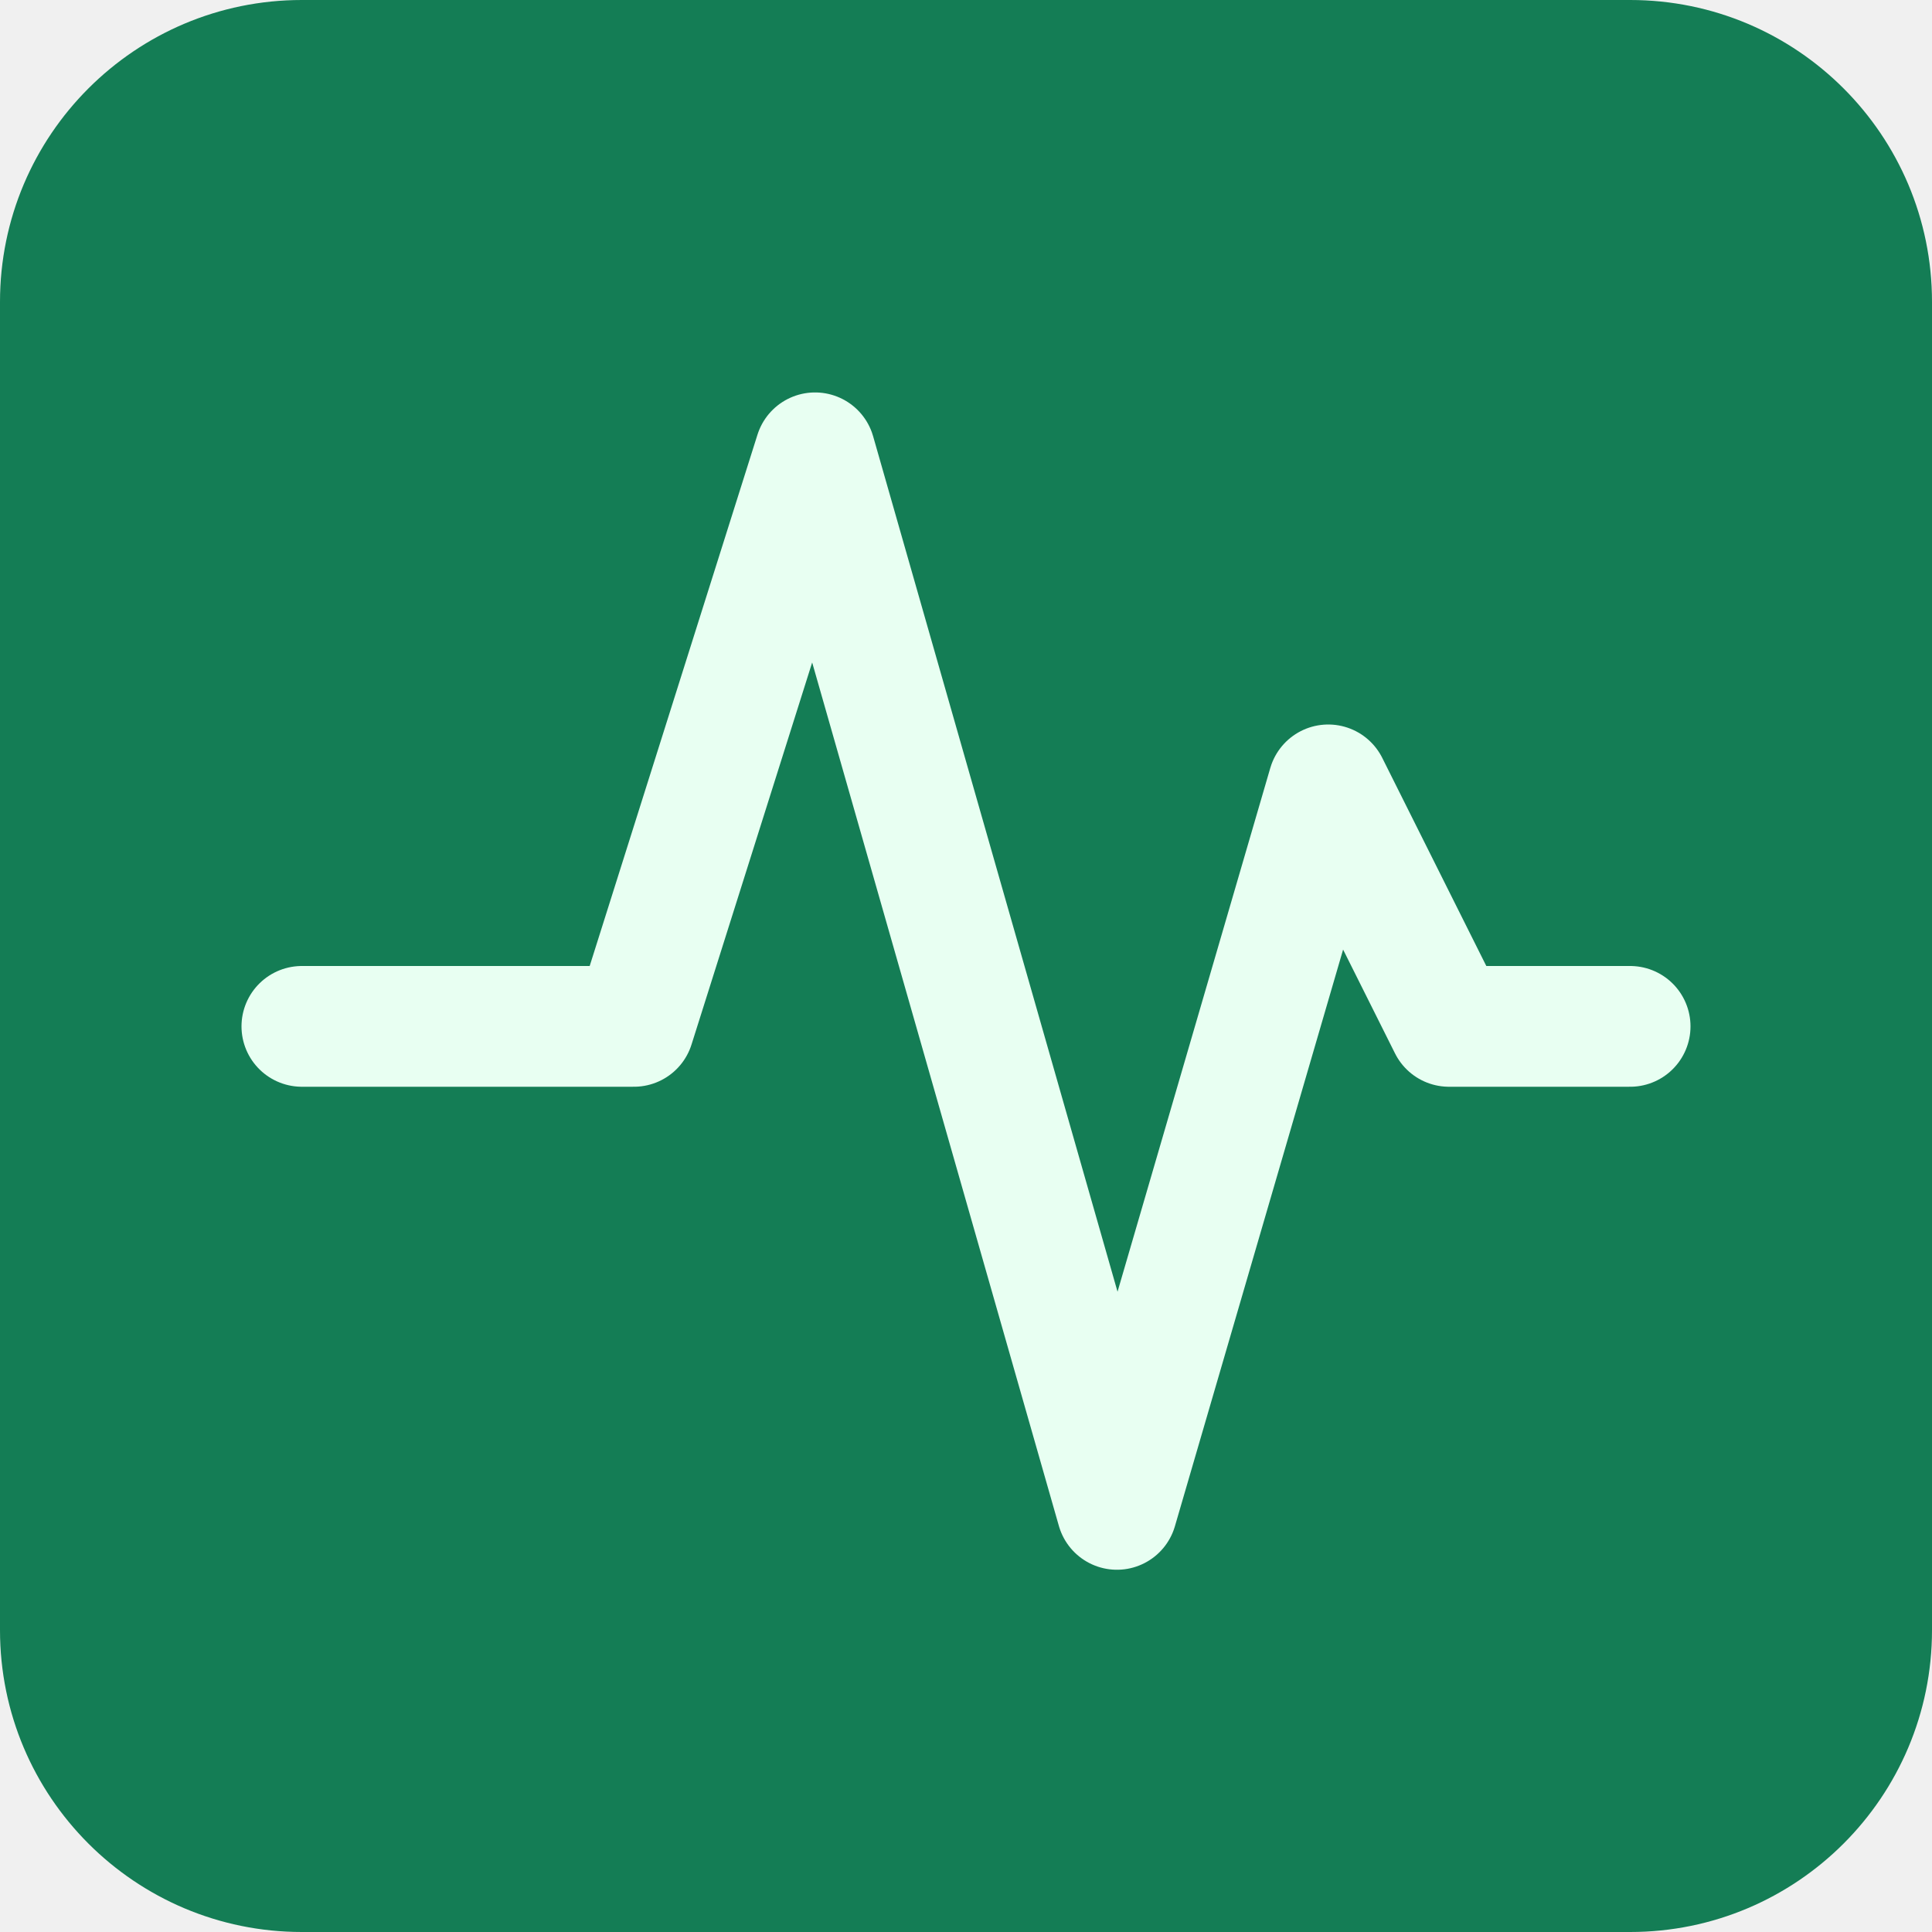
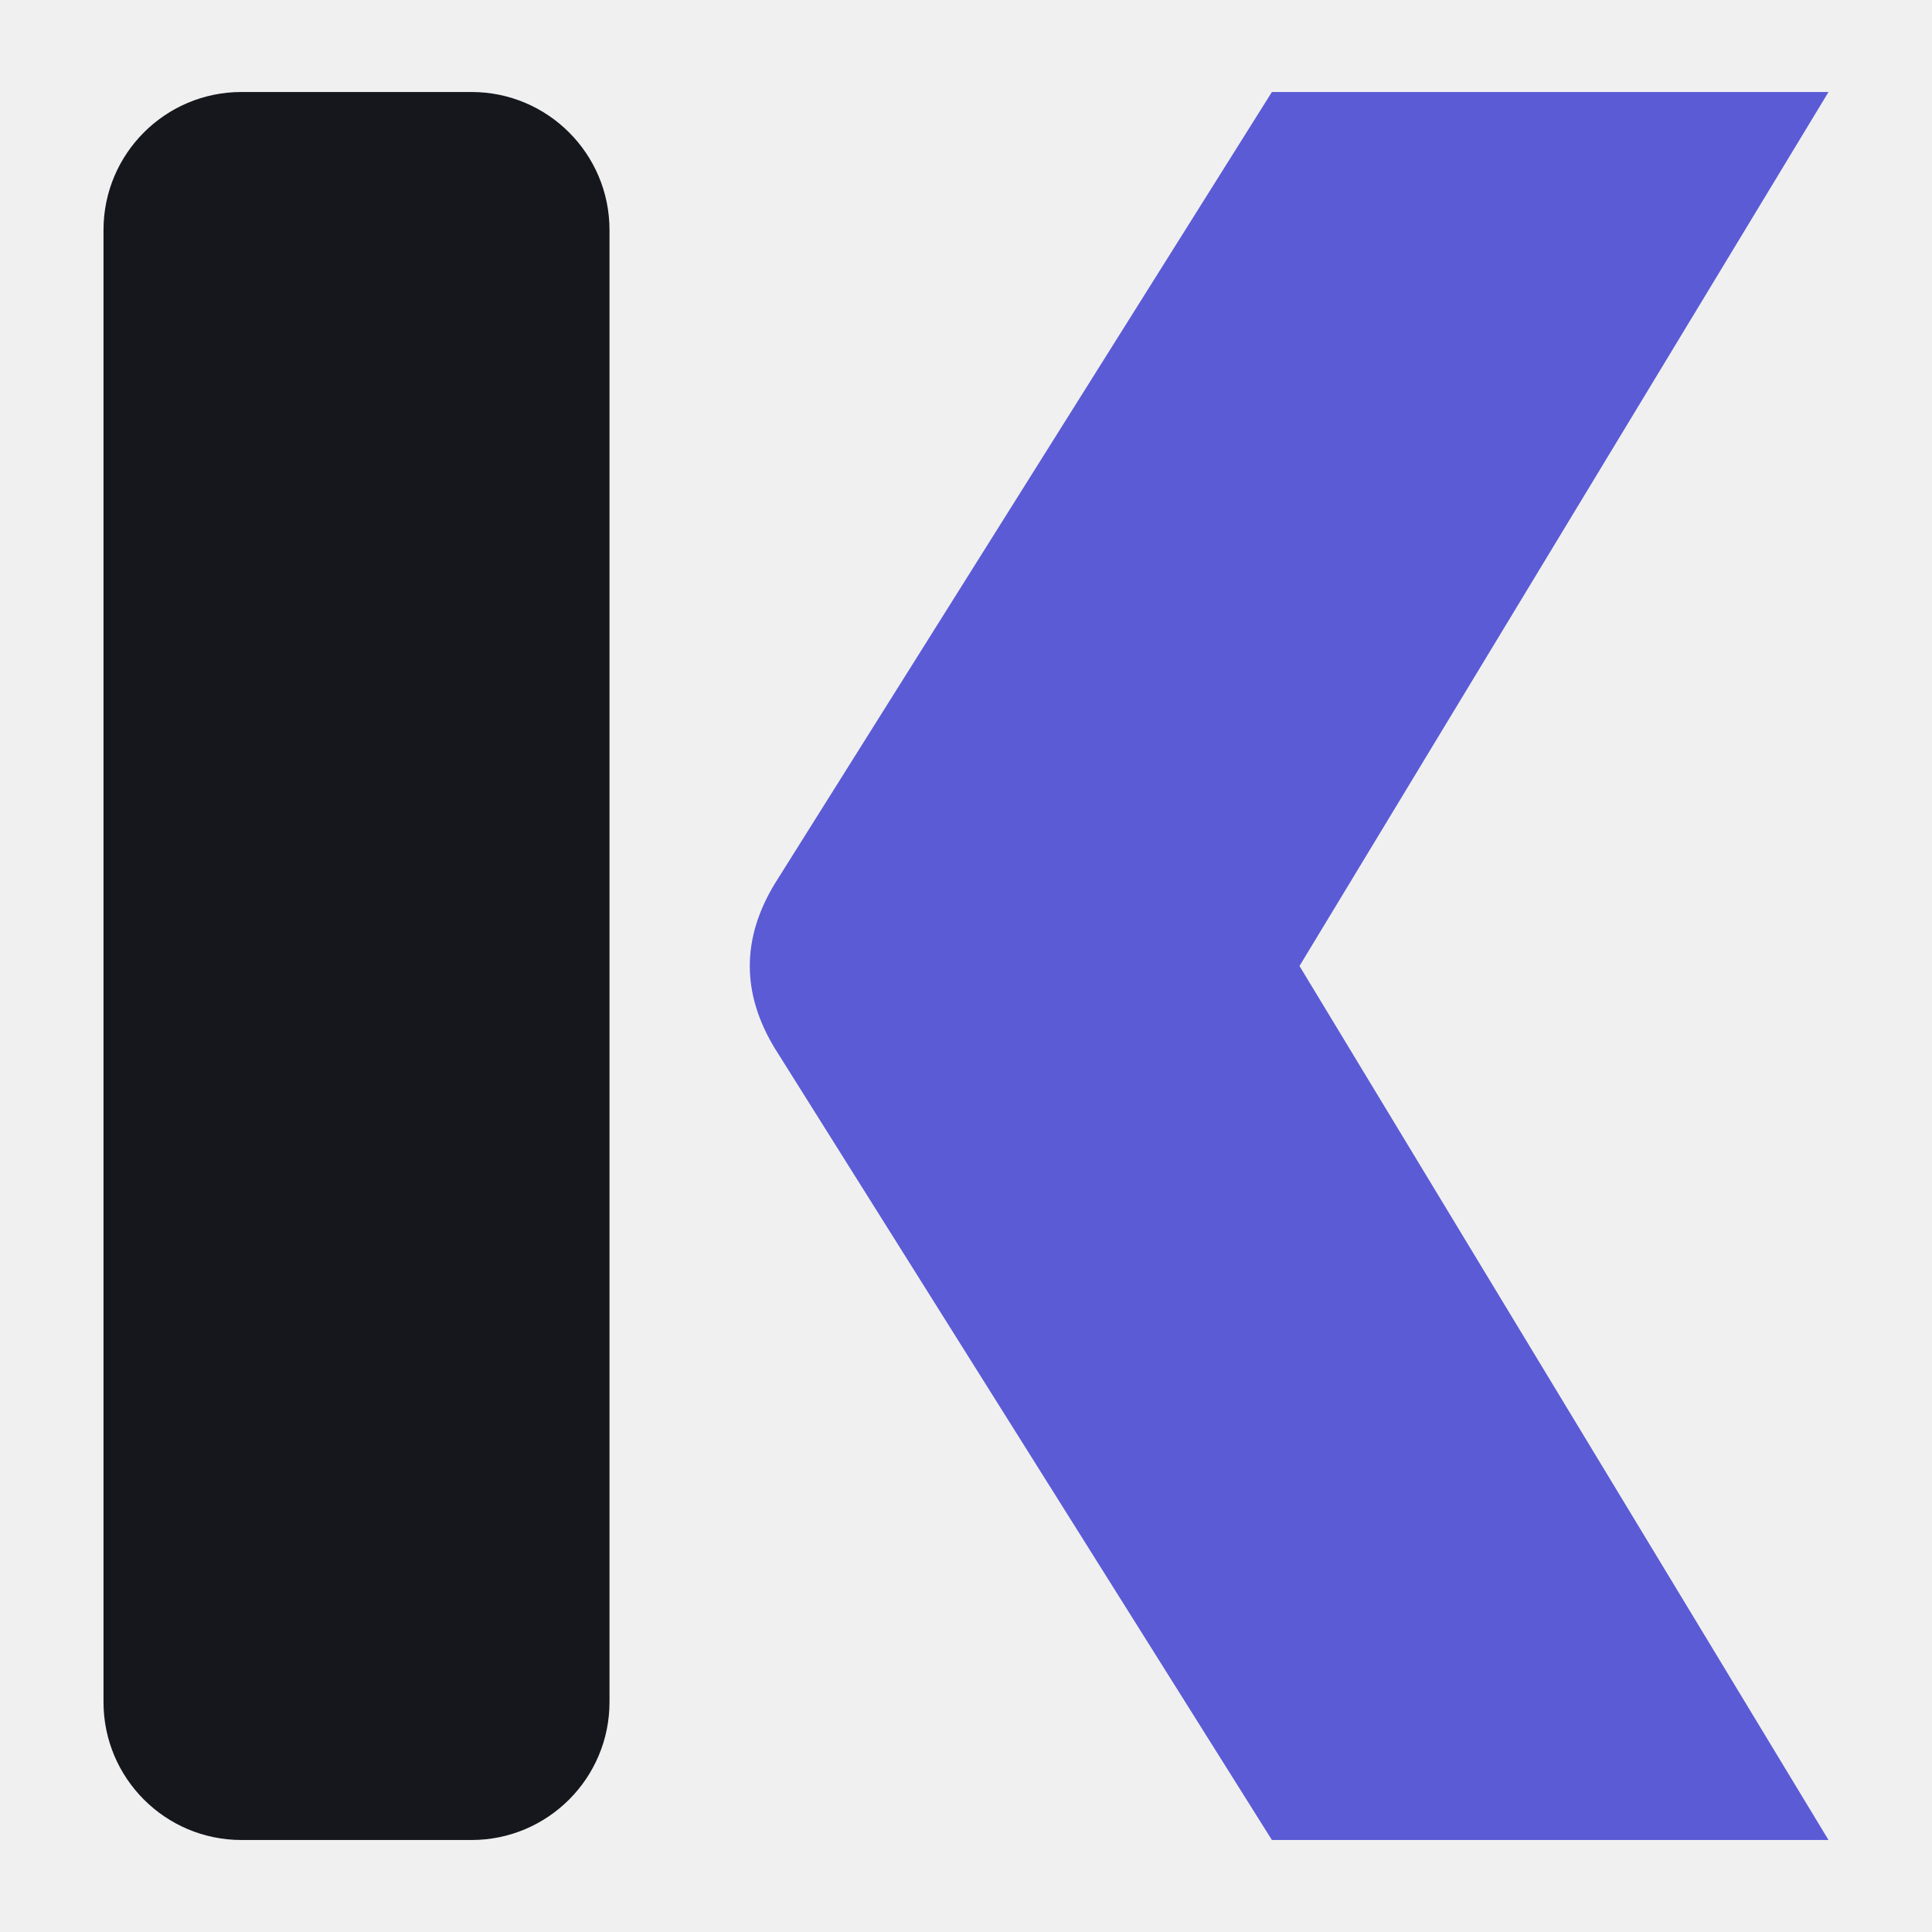
- <svg xmlns="http://www.w3.org/2000/svg" viewBox="0 0 64 64">
-   <rect width="64" height="64" rx="10" fill="#147d55" />
-   <path d="M10 34h11l6-19 10 35 7-24 4 8h6" fill="none" stroke="#e8fff2" stroke-width="4" stroke-linecap="round" stroke-linejoin="round" />
+ <svg xmlns="http://www.w3.org/2000/svg" viewBox="10.75 11 42 42">
+   <style>
+     .stem { fill: #15171d; }
+     .chevron { fill: #5b5bd6; }
+     @media (prefers-color-scheme: dark) {
+       .stem { fill: #ffffff; }
+       .chevron { fill: #8c8cf0; }
+     }
+   </style>
+   <rect class="stem" x="13" y="13" width="11" height="38" rx="3" />
+   <path class="chevron" d="M50.5 13H38.4L27.6 30.2Q26.5 32 27.6 33.8L38.4 51H50.5L39 32Z" />
</svg>
